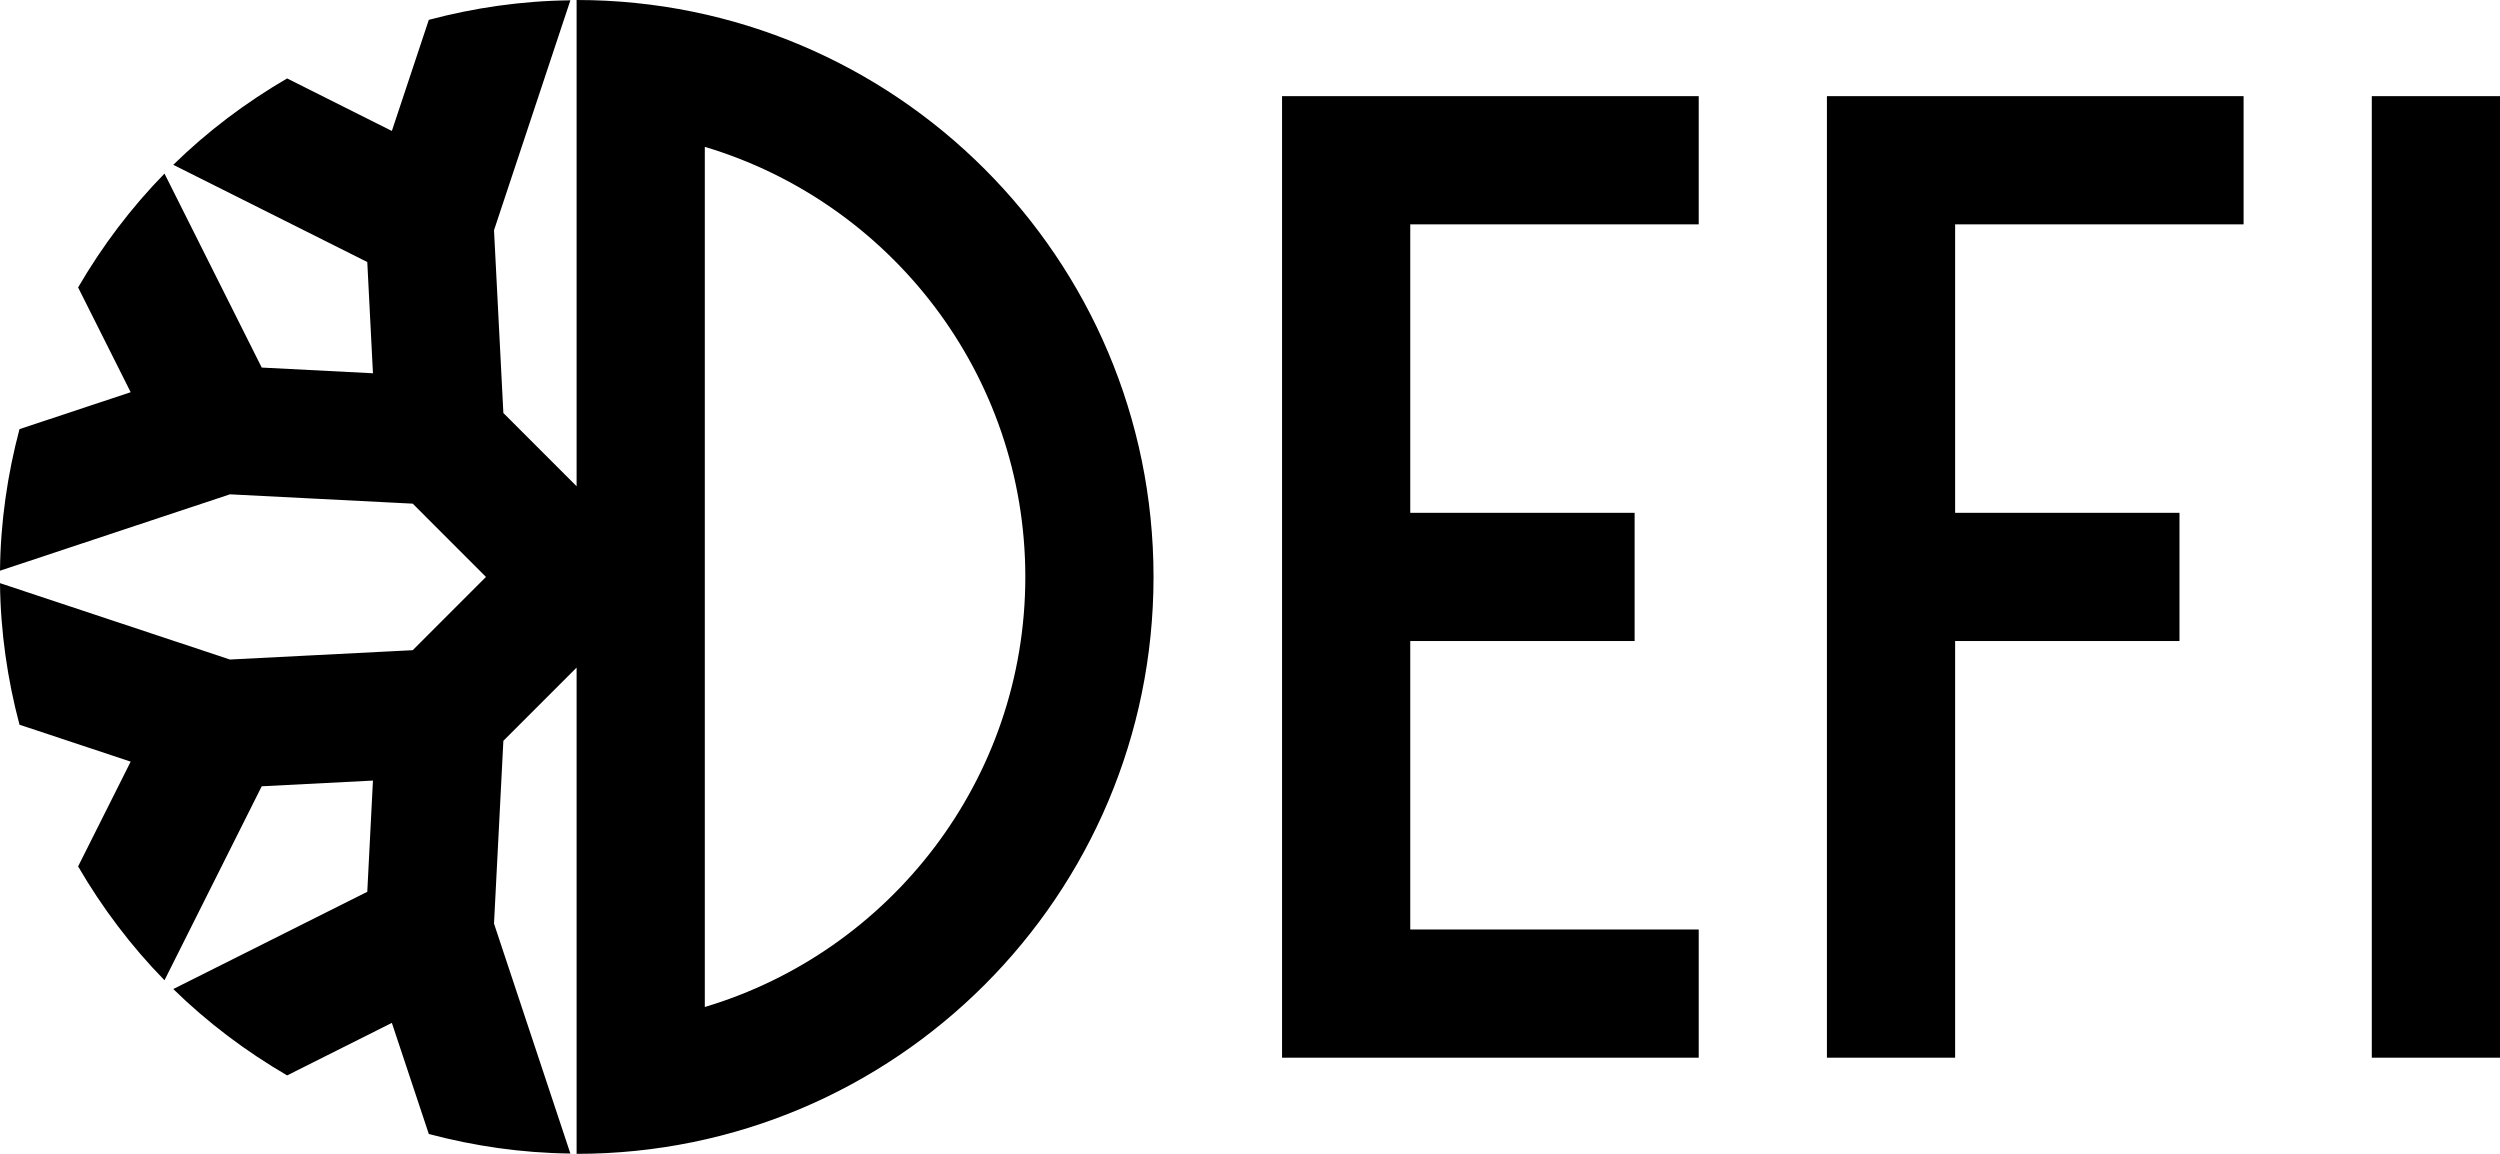
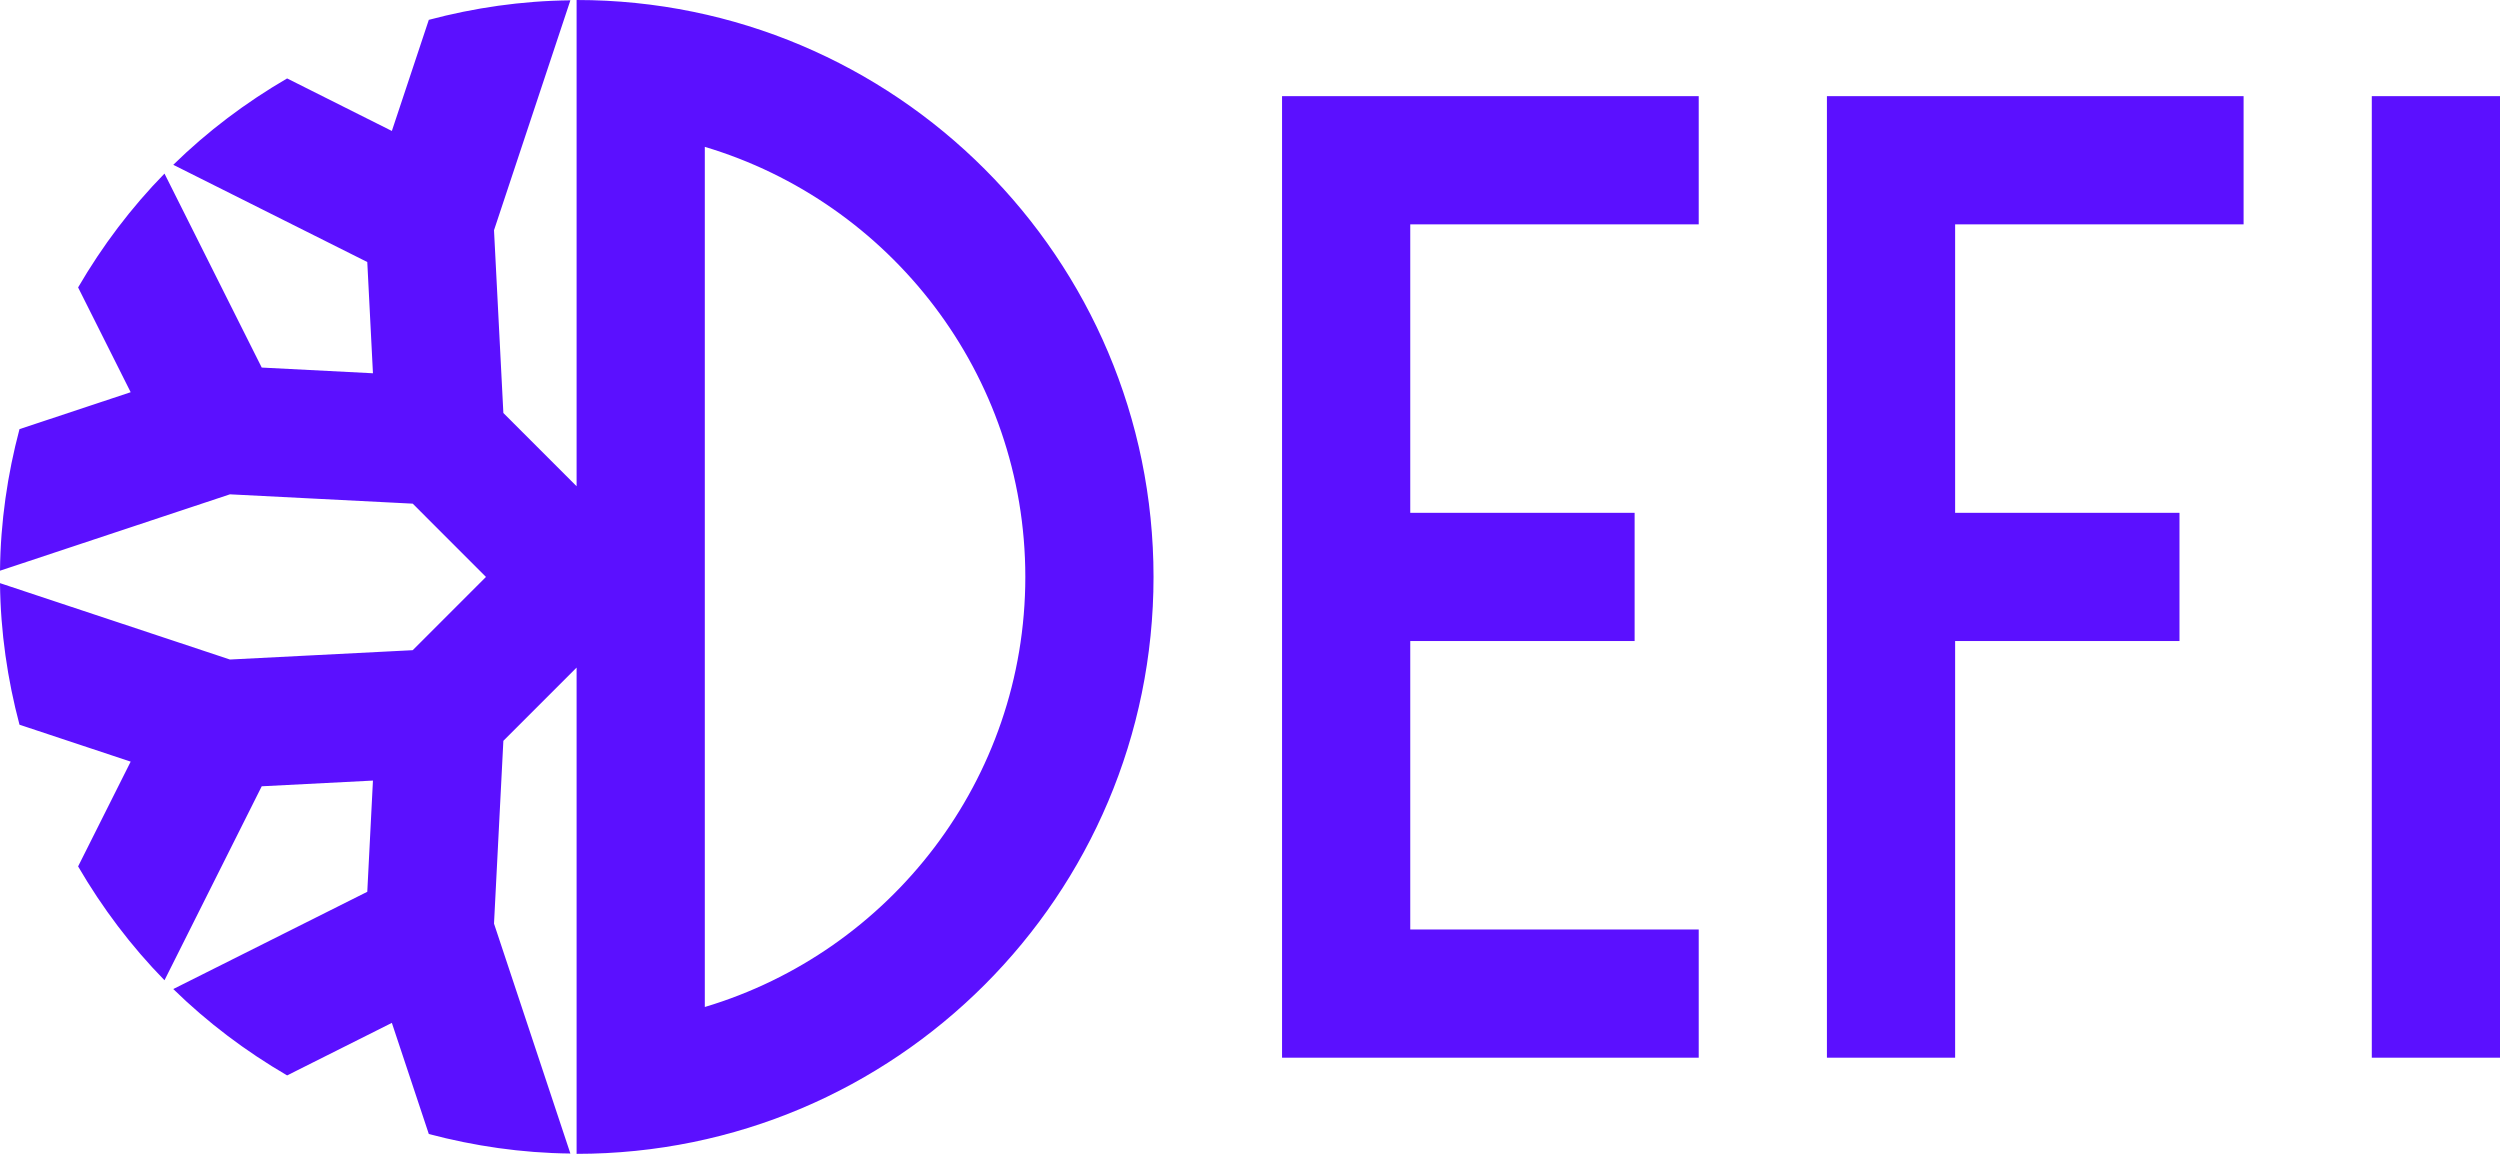
<svg xmlns="http://www.w3.org/2000/svg" height="72" viewBox="0 0 156 72" width="156">
-   <g fill="currentColor" fill-rule="evenodd">
+   <g fill="#5B10FF" fill-rule="evenodd">
    <path d="m43.98 62.836v-53.672c11.554 3.452 20 14.176 20 26.836s-8.446 23.386-20 26.836m-8-62.836v30.342l-4.57-4.57-.584-11.406 4.766-14.346c-3.056.032-6.008.468-8.834 1.218l-2.306 6.934-6.536-3.278c-2.586 1.506-4.978 3.308-7.104 5.39l12.106 6.066.354 6.942-6.94-.356-6.068-12.104c-2.08 2.126-3.884 4.516-5.39 7.104l3.28 6.538-6.938 2.304c-.748 2.826-1.184 5.778-1.216 8.834l14.348-4.766 11.406.582 4.57 4.572-4.57 4.572-11.406.582-14.348-4.766c.032 3.056.468 6.008 1.216 8.834l6.938 2.304-3.28 6.538c1.506 2.588 3.31 4.978 5.39 7.104l6.068-12.104 6.94-.356-.354 6.94-12.106 6.068c2.126 2.08 4.518 3.882 7.104 5.39l6.536-3.278 2.306 6.934c2.826.748 5.778 1.186 8.834 1.218l-4.766-14.346.584-11.406 4.57-4.57v30.342c19.882 0 36-16.118 36-36s-16.118-36-36-36" />
    <path d="m148 66h8v-60h-8z" />
    <path d="m114 66h8v-26h14v-8h-14v-18h18v-8h-26z" />
    <path d="m80 66h26v-8h-18v-18h14v-8h-14v-18h18v-8h-26z" />
  </g>
</svg>
